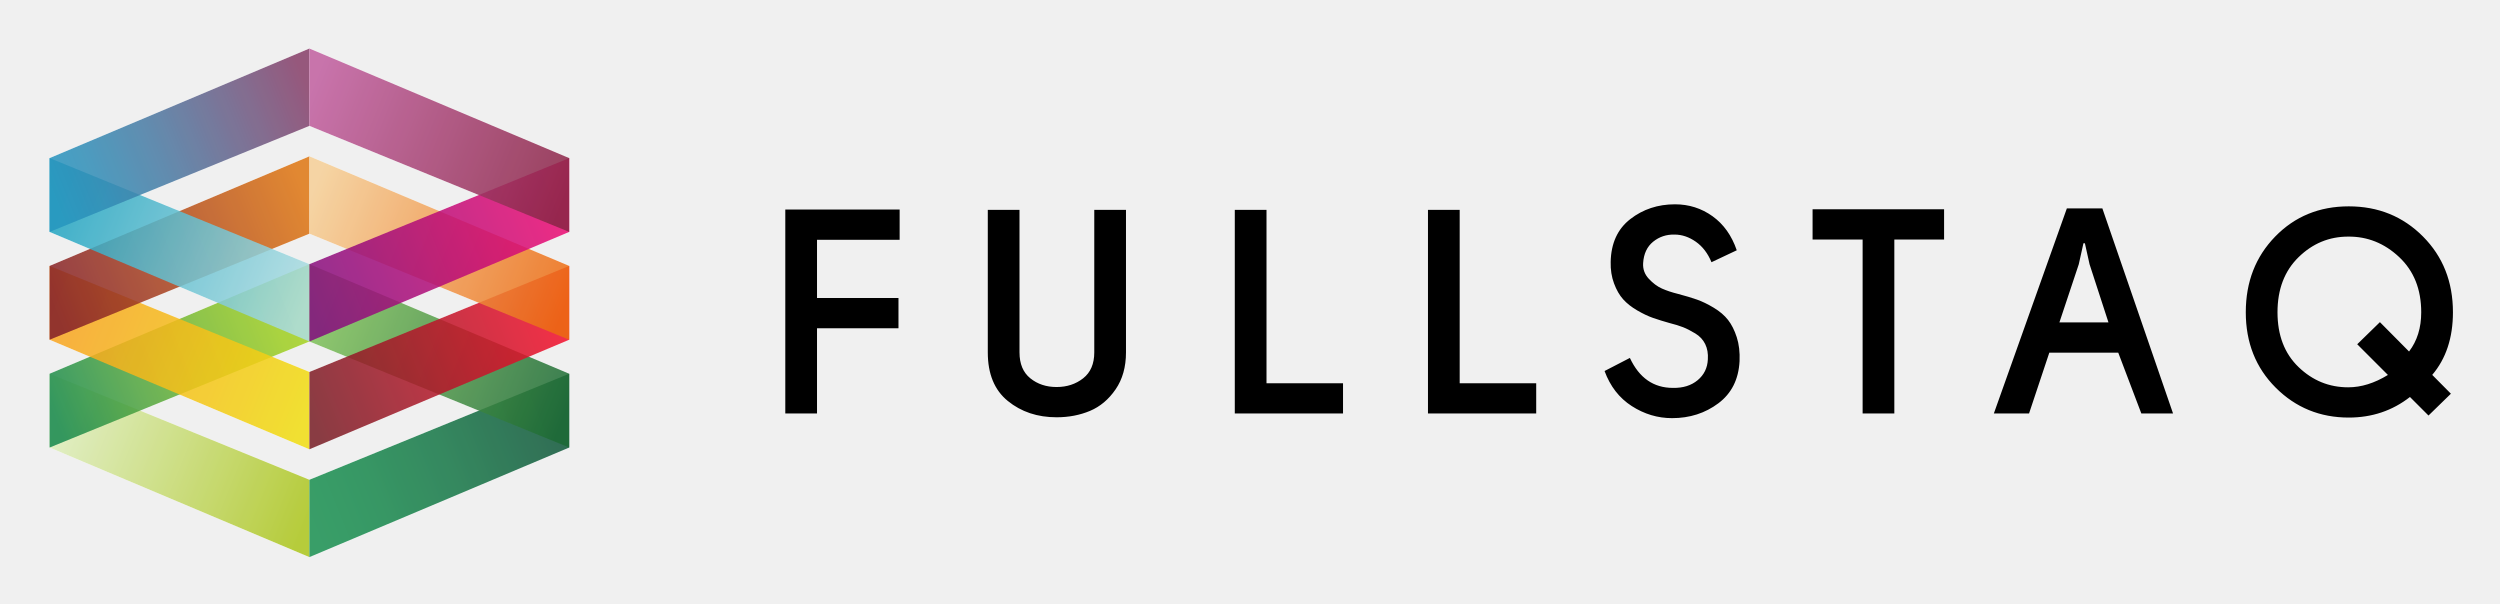
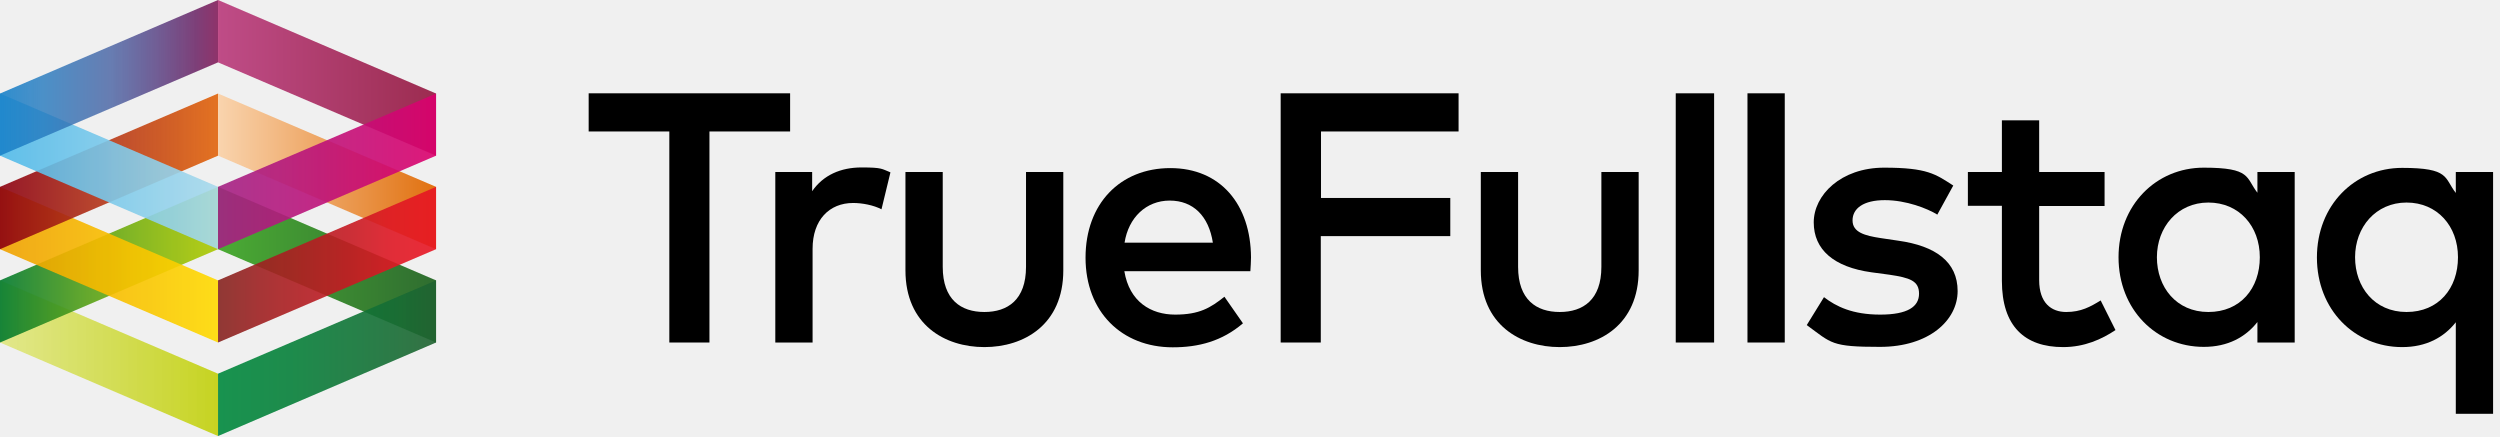
- <svg xmlns="http://www.w3.org/2000/svg" role="img" viewBox="-0.15 -2.15 605.80 146.30">
-   <g fill="#FFF">
-     <path d="M74.823 61.861L11.868 88.412v17.885l62.955-25.699 62.955 25.699V88.412z" />
-     <path d="M74.823 132.848l-62.955-26.551V88.412l62.955 25.699 62.955-25.699v17.885zm0-97.112L11.868 62.287v17.885l62.955-25.699 62.955 25.699V62.287z" />
-     <path d="M74.823 106.723L11.868 80.172V62.287l62.955 25.699 62.955-25.699v17.885zm0-97.112L11.868 36.162v17.885l62.955-25.699 62.955 25.699V36.162z" />
-     <path d="M74.823 80.598L11.868 54.047V36.162l62.955 25.699 62.955-25.699v17.885z" />
-   </g>
-   <linearGradient id="a" x1="12.659" x2="74.494" y1="98.231" y2="123.214" gradientUnits="userSpaceOnUse">
-     <stop offset="0" stop-color="#deedc1" />
-     <stop offset="1" stop-color="#abc41e" />
-   </linearGradient>
-   <path fill="url(#a)" d="M74.823 114.111L11.868 88.412v17.885l62.955 26.551z" opacity=".87" />
-   <linearGradient id="b" x1="74.575" x2="137.3" y1="123.448" y2="98.106" gradientUnits="userSpaceOnUse">
-     <stop offset="0" stop-color="#1b9051" />
-     <stop offset=".221" stop-color="#19894e" />
-     <stop offset=".541" stop-color="#177647" />
-     <stop offset=".922" stop-color="#125a3c" />
-     <stop offset="1" stop-color="#11543a" />
-   </linearGradient>
-   <path fill="url(#b)" d="M74.823 114.111l62.955-25.699v17.885l-62.955 26.551z" opacity=".87" />
-   <linearGradient id="c" x1="12.141" x2="74.394" y1="96.686" y2="71.535" gradientUnits="userSpaceOnUse">
-     <stop offset="0" stop-color="#1a8a4f" />
-     <stop offset=".328" stop-color="#53a53f" />
-     <stop offset=".632" stop-color="#80bd2f" />
-     <stop offset=".866" stop-color="#9dcc24" />
-     <stop offset="1" stop-color="#a8d220" />
-   </linearGradient>
-   <path fill="url(#c)" d="M74.823 61.861L11.868 88.412v17.885l62.955-25.699z" opacity=".87" />
-   <linearGradient id="d" x1="75.166" x2="137.401" y1="71.5" y2="96.644" gradientUnits="userSpaceOnUse">
-     <stop offset="0" stop-color="#83c35b" />
-     <stop offset="1" stop-color="#1d6a35" />
-   </linearGradient>
-   <path fill="url(#d)" d="M74.823 61.861l62.955 26.551v17.885L74.823 80.598z" opacity=".87" />
-   <linearGradient id="e" x1="12.658" x2="74.494" y1="72.106" y2="97.09" gradientUnits="userSpaceOnUse">
-     <stop offset="0" stop-color="#f7a123" />
-     <stop offset="1" stop-color="#efdb13" />
-   </linearGradient>
-   <path fill="url(#e)" d="M74.823 87.986L11.868 62.287v17.885l62.955 26.551z" opacity=".87" />
-   <linearGradient id="f" x1="74.575" x2="137.3" y1="97.323" y2="71.981" gradientUnits="userSpaceOnUse">
-     <stop offset="0" stop-color="#781f27" />
-     <stop offset="1" stop-color="#f6102d" />
-   </linearGradient>
-   <path fill="url(#f)" d="M74.823 87.986l62.955-25.699v17.885l-62.955 26.551z" opacity=".87" />
-   <linearGradient id="g" x1="12.14" x2="74.394" y1="70.561" y2="45.41" gradientUnits="userSpaceOnUse">
-     <stop offset="0" stop-color="#83212a" />
-     <stop offset="1" stop-color="#dd7613" />
-   </linearGradient>
-   <path fill="url(#g)" d="M74.823 35.736L11.868 62.287v17.885l62.955-25.699z" opacity=".87" />
-   <linearGradient id="h" x1="75.167" x2="137.4" y1="45.375" y2="70.519" gradientUnits="userSpaceOnUse">
-     <stop offset="0" stop-color="#f3ce96" />
-     <stop offset="1" stop-color="#eb6a11" />
-   </linearGradient>
-   <path fill="url(#h)" d="M74.823 35.736l62.955 26.551v17.885L74.823 54.473z" opacity=".87" />
-   <linearGradient id="i" x1="12.659" x2="74.494" y1="45.982" y2="70.965" gradientUnits="userSpaceOnUse">
-     <stop offset="0" stop-color="#1fa2bf" />
-     <stop offset="1" stop-color="#aedce0" />
-   </linearGradient>
-   <path fill="url(#i)" d="M74.823 61.861L11.868 36.162v17.885l62.955 26.551z" opacity=".87" />
-   <linearGradient id="j" x1="74.575" x2="137.3" y1="71.198" y2="45.855" gradientUnits="userSpaceOnUse">
-     <stop offset="0" stop-color="#82107e" />
-     <stop offset="1" stop-color="#ee0d72" />
-   </linearGradient>
-   <path fill="url(#j)" d="M74.823 61.861l62.955-25.699v17.885L74.823 80.598z" opacity=".87" />
-   <linearGradient id="k" x1="12.14" x2="74.394" y1="44.437" y2="19.285" gradientUnits="userSpaceOnUse">
-     <stop offset=".002" stop-color="#2696bf" />
-     <stop offset=".149" stop-color="#308eb7" />
-     <stop offset=".422" stop-color="#4b7aa2" />
-     <stop offset=".788" stop-color="#71577f" />
-     <stop offset="1" stop-color="#863f69" />
-   </linearGradient>
-   <path fill="url(#k)" d="M74.823 9.611L11.868 36.162v17.885l62.955-25.699z" opacity=".87" />
-   <linearGradient id="l" x1="75.167" x2="137.401" y1="19.25" y2="44.394" gradientUnits="userSpaceOnUse">
-     <stop offset="0" stop-color="#c05f9f" />
-     <stop offset="1" stop-color="#8a2546" />
-   </linearGradient>
-   <path fill="url(#l)" d="M74.823 9.611l62.955 26.551v17.885L74.823 28.348z" opacity=".87" />
-   <g>
-     <path d="M217.851 48.627v7.332h-20.022v14.1h19.74v7.332h-19.74v20.657h-7.685v-49.42h27.707zm21.36.071h7.685v34.545c0 2.774.872 4.865 2.618 6.275 1.746 1.41 3.87 2.115 6.37 2.115 2.501 0 4.646-.705 6.44-2.115 1.793-1.41 2.69-3.501 2.69-6.275V48.698h7.685v34.545c0 3.525-.839 6.51-2.516 8.954-1.676 2.444-3.744 4.184-6.202 5.218-2.458 1.033-5.156 1.551-8.097 1.551-4.64 0-8.578-1.316-11.816-3.949-3.238-2.631-4.856-6.556-4.856-11.773V48.698zm86.08 42.018v7.332h-26.226v-49.35h7.685v42.018h18.541zm46.812 0v7.332h-26.227v-49.35h7.685v42.018h18.542zm25.911-29.117c-.095 1.458.363 2.727 1.375 3.807 1.01 1.082 2.067 1.868 3.173 2.362 1.104.494 2.407.929 3.912 1.304 1.786.47 3.313.929 4.583 1.375 1.269.447 2.626 1.104 4.073 1.974 1.447.871 2.602 1.857 3.464 2.961.861 1.104 1.563 2.502 2.11 4.194.545 1.692.771 3.62.678 5.781-.228 4.418-1.941 7.826-5.142 10.223s-6.938 3.595-11.215 3.595c-3.479 0-6.732-.977-9.765-2.926-3.031-1.95-5.229-4.782-6.592-8.495l6.134-3.172c2.256 4.841 5.733 7.261 10.435 7.261 2.442.047 4.441-.575 5.992-1.868 1.551-1.292 2.373-2.972 2.468-5.041.09-1.41-.123-2.644-.639-3.702-.515-1.057-1.312-1.915-2.394-2.573-1.081-.657-2.068-1.163-2.961-1.516-.894-.353-1.998-.693-3.313-1.022a68.844 68.844 0 0 1-3.983-1.236c-1.152-.401-2.421-1.003-3.807-1.806-1.387-.803-2.527-1.701-3.419-2.693-.894-.992-1.634-2.279-2.221-3.862-.589-1.582-.858-3.318-.812-5.207.094-4.534 1.681-7.994 4.759-10.38 3.078-2.386 6.686-3.579 10.822-3.579 3.384 0 6.419.964 9.105 2.892 2.686 1.928 4.641 4.677 5.866 8.248l-6.121 2.89c-.893-2.161-2.162-3.818-3.807-4.97-1.646-1.151-3.361-1.727-5.146-1.727-1.974-.046-3.701.529-5.182 1.727-1.478 1.198-2.289 2.925-2.43 5.181zm41.061-13.042h31.866v7.332h-12.056v42.159H451.2V55.889h-12.126v-7.332zm43.922 49.491l17.694-49.703h8.602l17.132 49.703h-7.685l-5.594-14.734h-16.709l-4.91 14.734h-8.53zm15.885-22.067h11.892l-4.584-14.1-1.128-5.076h-.354l-1.128 5.075-4.698 14.101zm90.346 12.711l4.524 4.562-5.429 5.287-4.492-4.493c-4.263 3.325-9.206 4.987-14.827 4.987-6.971 0-12.873-2.415-17.705-7.245-4.834-4.831-7.25-10.921-7.25-18.273 0-7.351 2.375-13.465 7.125-18.345s10.693-7.32 17.83-7.32c7.136 0 13.127 2.433 17.973 7.299 4.845 4.867 7.269 10.99 7.269 18.371-.001 6.181-1.674 11.238-5.018 15.17zm-18.177-7.423l5.499-5.358 7.06 7.117c1.968-2.562 2.951-5.731 2.951-9.506 0-5.574-1.784-10.035-5.353-13.384s-7.685-5-12.347-4.954c-4.615 0-8.624 1.663-12.025 4.989s-5.103 7.775-5.103 13.347c0 5.571 1.699 9.996 5.096 13.271 3.397 3.276 7.409 4.913 12.034 4.913 3.161 0 6.37-.999 9.626-2.997l-7.438-7.438z" />
-   </g>
+ <svg xmlns="http://www.w3.org/2000/svg" width="172" height="30" viewBox="0 0 172 30" fill="none">
+   <path d="M30 19.29V23.565L15 17.145V12.855L30 19.29Z" fill="url(#paint0_linear_243_240)" />
+   <path opacity="0.9" d="M30 23.565V19.29L15 25.71V30L30 23.565Z" fill="url(#paint1_linear_243_240)" />
+   <path d="M0 23.565V19.29L15 25.71V30L0 23.565Z" fill="url(#paint2_linear_243_240)" />
+   <path opacity="0.9" d="M0 19.29V23.565L15 17.145V12.855L0 19.29Z" fill="url(#paint3_linear_243_240)" />
+   <path opacity="0.9" d="M0 17.145V12.855L15 19.29V23.565L0 17.145Z" fill="url(#paint4_linear_243_240)" />
+   <path d="M0 12.855V17.145L15 10.71V6.435L0 12.855Z" fill="url(#paint5_linear_243_240)" />
+   <path d="M30 12.855V17.145L15 10.71V6.435L30 12.855Z" fill="url(#paint6_linear_243_240)" />
+   <path opacity="0.9" d="M30 17.145V12.855L15 19.29V23.565L30 17.145Z" fill="url(#paint7_linear_243_240)" />
+   <path opacity="0.9" d="M0 10.71V6.435L15 12.855V17.145L0 10.71Z" fill="url(#paint8_linear_243_240)" />
+   <path d="M0 6.435V10.71L15 4.29V0L0 6.435Z" fill="url(#paint9_linear_243_240)" />
+   <path d="M30 6.435V10.71L15 4.29V0L30 6.435Z" fill="url(#paint10_linear_243_240)" />
+   <path opacity="0.9" d="M30 10.71V6.435L15 12.855V17.145L30 10.71Z" fill="url(#paint11_linear_243_240)" />
+   <path d="M54.36 9.045H48.81V23.565H46.05V9.045H40.5V6.42H54.36V9.045Z" fill="black" />
+   <path d="M61.261 11.865L60.646 14.4C60.106 14.115 59.326 13.965 58.696 13.965C57.061 13.965 55.906 15.12 55.906 17.115V23.565H53.341V11.835H55.876V13.155C56.641 12.045 57.841 11.52 59.281 11.52C60.721 11.52 60.661 11.625 61.246 11.85L61.261 11.865Z" fill="black" />
+   <path d="M73.155 18.6C73.155 22.335 70.455 23.88 67.725 23.88C64.995 23.88 62.295 22.335 62.295 18.6V11.835H64.86V18.36C64.86 20.625 66.12 21.465 67.725 21.465C69.33 21.465 70.59 20.625 70.59 18.36V11.835H73.155V18.6Z" fill="black" />
+   <path d="M86.07 17.7C86.07 18.03 86.04 18.36 86.025 18.66H77.355C77.7 20.76 79.185 21.645 80.85 21.645C82.515 21.645 83.28 21.18 84.24 20.415L85.515 22.245C84.075 23.475 82.47 23.895 80.685 23.895C77.175 23.895 74.685 21.45 74.685 17.73C74.685 14.01 77.07 11.565 80.52 11.565C83.97 11.565 86.055 14.07 86.07 17.73V17.7ZM77.355 16.695H83.445C83.16 14.865 82.095 13.8 80.475 13.8C78.855 13.8 77.64 14.97 77.37 16.695H77.355Z" fill="black" />
+   <path d="M99.765 16.245H90.87V23.565H88.11V6.42H100.35V9.045H90.885V13.62H99.78V16.245H99.765Z" fill="black" />
+   <path d="M112.74 18.6C112.74 22.335 110.04 23.88 107.31 23.88C104.58 23.88 101.88 22.335 101.88 18.6V11.835H104.445V18.36C104.445 20.625 105.705 21.465 107.31 21.465C108.915 21.465 110.175 20.625 110.175 18.36V11.835H112.74V18.6Z" fill="black" />
+   <path d="M117.931 23.565H115.291V6.42H117.931V23.565Z" fill="black" />
+   <path d="M122.791 23.565H120.226V6.42H122.791V23.565Z" fill="black" />
+   <path d="M133.305 14.775C132.6 14.34 131.145 13.77 129.675 13.77C128.205 13.77 127.455 14.34 127.455 15.165C127.455 15.99 128.31 16.215 129.39 16.38L130.605 16.56C133.17 16.92 134.685 18.015 134.685 20.025C134.685 22.035 132.72 23.865 129.345 23.865C125.97 23.865 126.03 23.625 124.305 22.365L125.49 20.445C126.33 21.09 127.455 21.645 129.36 21.645C131.265 21.645 132.03 21.09 132.03 20.205C132.03 19.32 131.4 19.11 129.99 18.9L128.76 18.735C126.165 18.375 124.785 17.175 124.785 15.3C124.785 13.425 126.645 11.535 129.63 11.535C132.615 11.535 133.17 11.985 134.385 12.765L133.29 14.76L133.305 14.775Z" fill="black" />
+   <path d="M144.795 14.175H140.295V19.275C140.295 20.85 141.135 21.465 142.155 21.465C143.175 21.465 143.82 21.105 144.525 20.67L145.545 22.71C144.6 23.34 143.415 23.88 141.945 23.88C139.29 23.88 137.73 22.44 137.73 19.32V14.16H135.39V11.835H137.73V8.28H140.295V11.835H144.795V14.16V14.175Z" fill="black" />
+   <path d="M157.875 23.565H155.31V22.155C154.5 23.19 153.285 23.865 151.62 23.865C148.335 23.865 145.755 21.285 145.755 17.7C145.755 14.115 148.335 11.535 151.62 11.535C154.905 11.535 154.5 12.225 155.31 13.26V11.835H157.875V23.565ZM148.395 17.7C148.395 19.755 149.73 21.465 151.935 21.465C154.14 21.465 155.475 19.845 155.475 17.7C155.475 15.555 154.05 13.935 151.935 13.935C149.82 13.935 148.395 15.63 148.395 17.7Z" fill="black" />
+   <path d="M168.959 13.26V11.835H171.524V28.47H168.959V22.17C168.149 23.205 166.934 23.88 165.269 23.88C161.984 23.88 159.404 21.3 159.404 17.715C159.404 14.13 161.984 11.55 165.269 11.55C168.554 11.55 168.149 12.24 168.959 13.275V13.26ZM162.029 17.7C162.029 19.755 163.364 21.465 165.569 21.465C167.774 21.465 169.109 19.845 169.109 17.7C169.109 15.555 167.684 13.935 165.569 13.935C163.454 13.935 162.029 15.63 162.029 17.7Z" fill="black" />
+   <defs>
+     <linearGradient id="paint0_linear_243_240" x1="15" y1="18.21" x2="30" y2="18.21" gradientUnits="userSpaceOnUse">
+       <stop stop-color="#4BAB34" />
+       <stop offset="1" stop-color="#2F6D30" />
+     </linearGradient>
+     <linearGradient id="paint1_linear_243_240" x1="15" y1="24.645" x2="30" y2="24.645" gradientUnits="userSpaceOnUse">
+       <stop stop-color="#00883D" />
+       <stop offset="0.3" stop-color="#05813A" />
+       <stop offset="0.8" stop-color="#166D34" />
+       <stop offset="1" stop-color="#206230" />
+     </linearGradient>
+     <linearGradient id="paint2_linear_243_240" x1="0" y1="24.645" x2="15" y2="24.645" gradientUnits="userSpaceOnUse">
+       <stop stop-color="#DFE67F" stop-opacity="0.9" />
+       <stop offset="1" stop-color="#C6D321" />
+     </linearGradient>
+     <linearGradient id="paint3_linear_243_240" x1="0" y1="18.21" x2="15" y2="18.21" gradientUnits="userSpaceOnUse">
+       <stop stop-color="#00792F" />
+       <stop offset="0.1" stop-color="#178328" />
+       <stop offset="0.4" stop-color="#56A017" />
+       <stop offset="0.7" stop-color="#85B60A" />
+       <stop offset="0.9" stop-color="#A1C302" />
+       <stop offset="1" stop-color="#ACC800" />
+     </linearGradient>
+     <linearGradient id="paint4_linear_243_240" x1="0" y1="18.21" x2="15" y2="18.21" gradientUnits="userSpaceOnUse">
+       <stop stop-color="#F0A000" />
+       <stop offset="1" stop-color="#FFDA00" />
+     </linearGradient>
+     <linearGradient id="paint5_linear_243_240" x1="0" y1="11.79" x2="15" y2="11.79" gradientUnits="userSpaceOnUse">
+       <stop stop-color="#8B0011" stop-opacity="0.9" />
+       <stop offset="0.5" stop-color="#B73919" stop-opacity="0.9" />
+       <stop offset="1" stop-color="#E37221" />
+     </linearGradient>
+     <linearGradient id="paint6_linear_243_240" x1="15" y1="11.79" x2="30" y2="11.79" gradientUnits="userSpaceOnUse">
+       <stop stop-color="#F9D4AE" />
+       <stop offset="1" stop-color="#E17110" />
+     </linearGradient>
+     <linearGradient id="paint7_linear_243_240" x1="15" y1="18.21" x2="30" y2="18.21" gradientUnits="userSpaceOnUse">
+       <stop stop-color="#852420" />
+       <stop offset="0.2" stop-color="#9F2021" />
+       <stop offset="0.6" stop-color="#C61A22" />
+       <stop offset="0.8" stop-color="#DF1723" />
+       <stop offset="1" stop-color="#E81624" />
+     </linearGradient>
+     <linearGradient id="paint8_linear_243_240" x1="0" y1="11.79" x2="15" y2="11.79" gradientUnits="userSpaceOnUse">
+       <stop stop-color="#4FB9E9" />
+       <stop offset="1" stop-color="#A8D9EB" />
+     </linearGradient>
+     <linearGradient id="paint9_linear_243_240" x1="0" y1="5.355" x2="15" y2="5.355" gradientUnits="userSpaceOnUse">
+       <stop stop-color="#1983CA" stop-opacity="0.9" />
+       <stop offset="0.2" stop-color="#257ABF" stop-opacity="0.81" />
+       <stop offset="0.5" stop-color="#4763A4" stop-opacity="0.81" />
+       <stop offset="0.9" stop-color="#7D3F78" />
+       <stop offset="1" stop-color="#8F336A" />
+     </linearGradient>
+     <linearGradient id="paint10_linear_243_240" x1="15" y1="5.355" x2="30" y2="5.355" gradientUnits="userSpaceOnUse">
+       <stop stop-color="#BF4C87" />
+       <stop offset="1" stop-color="#9C2C50" />
+     </linearGradient>
+     <linearGradient id="paint11_linear_243_240" x1="15" y1="11.79" x2="30" y2="11.79" gradientUnits="userSpaceOnUse">
+       <stop stop-color="#A32284" />
+       <stop offset="1" stop-color="#DB006D" />
+     </linearGradient>
+   </defs>
</svg>
